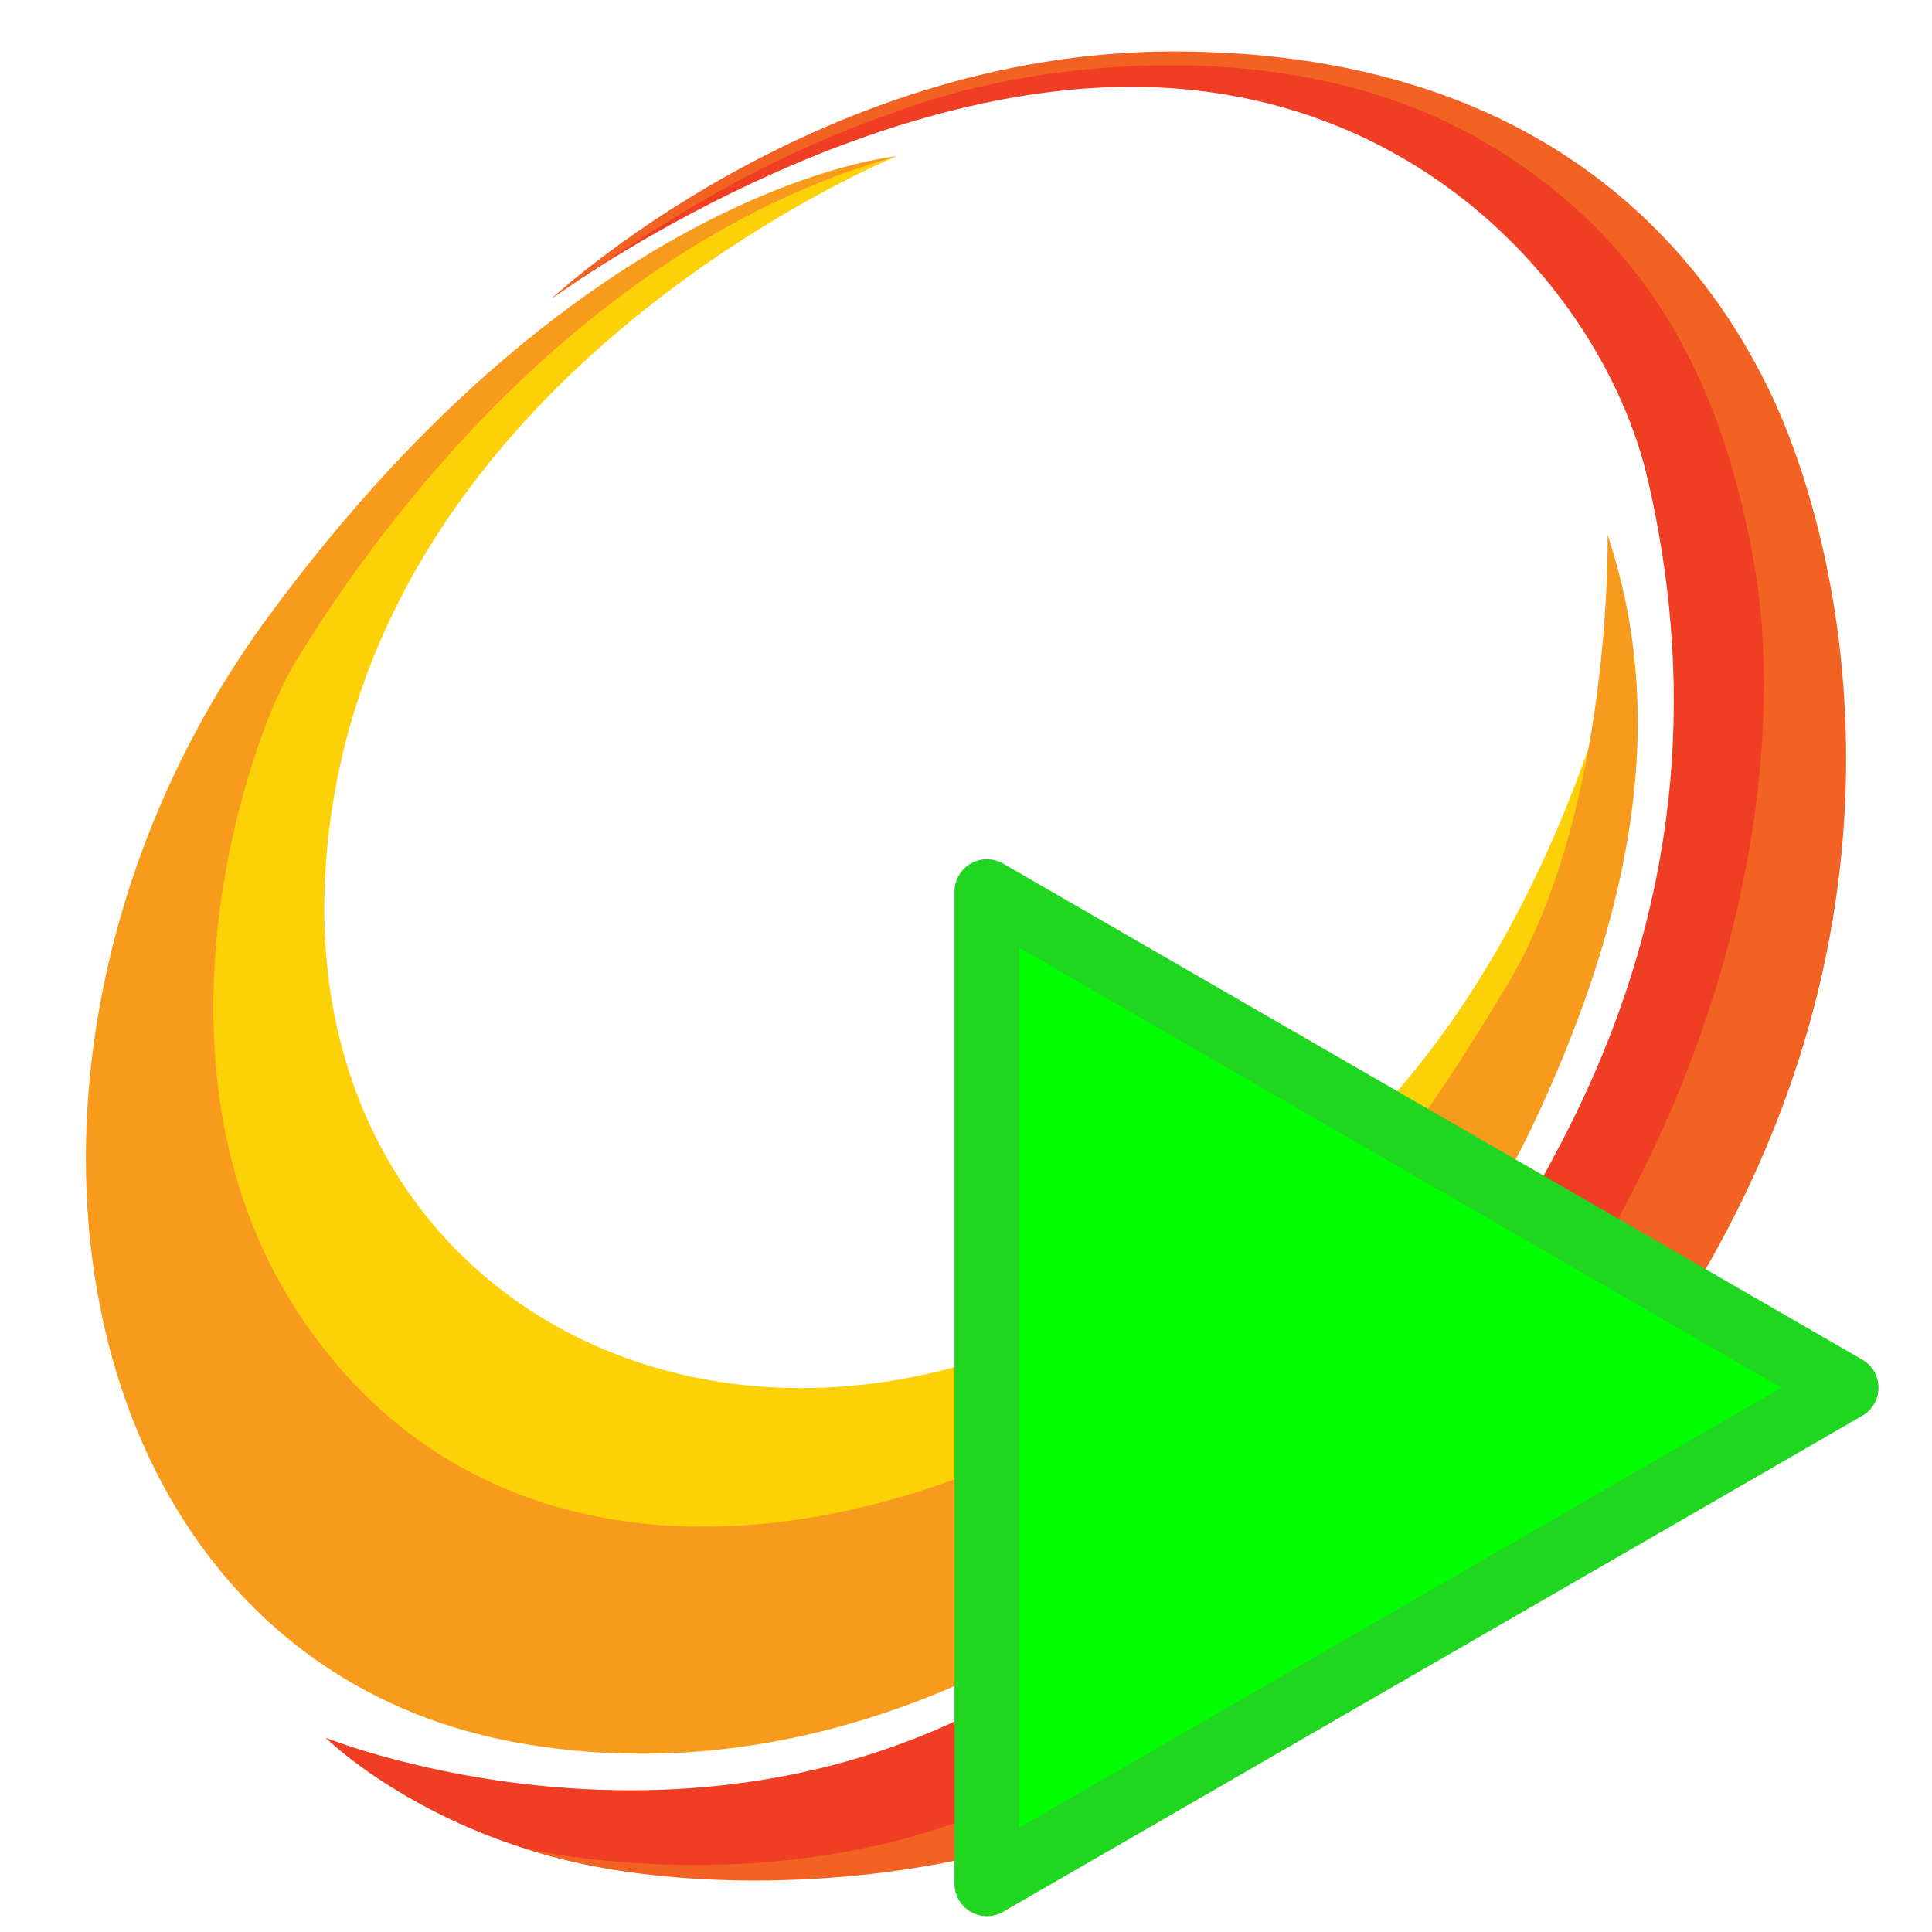
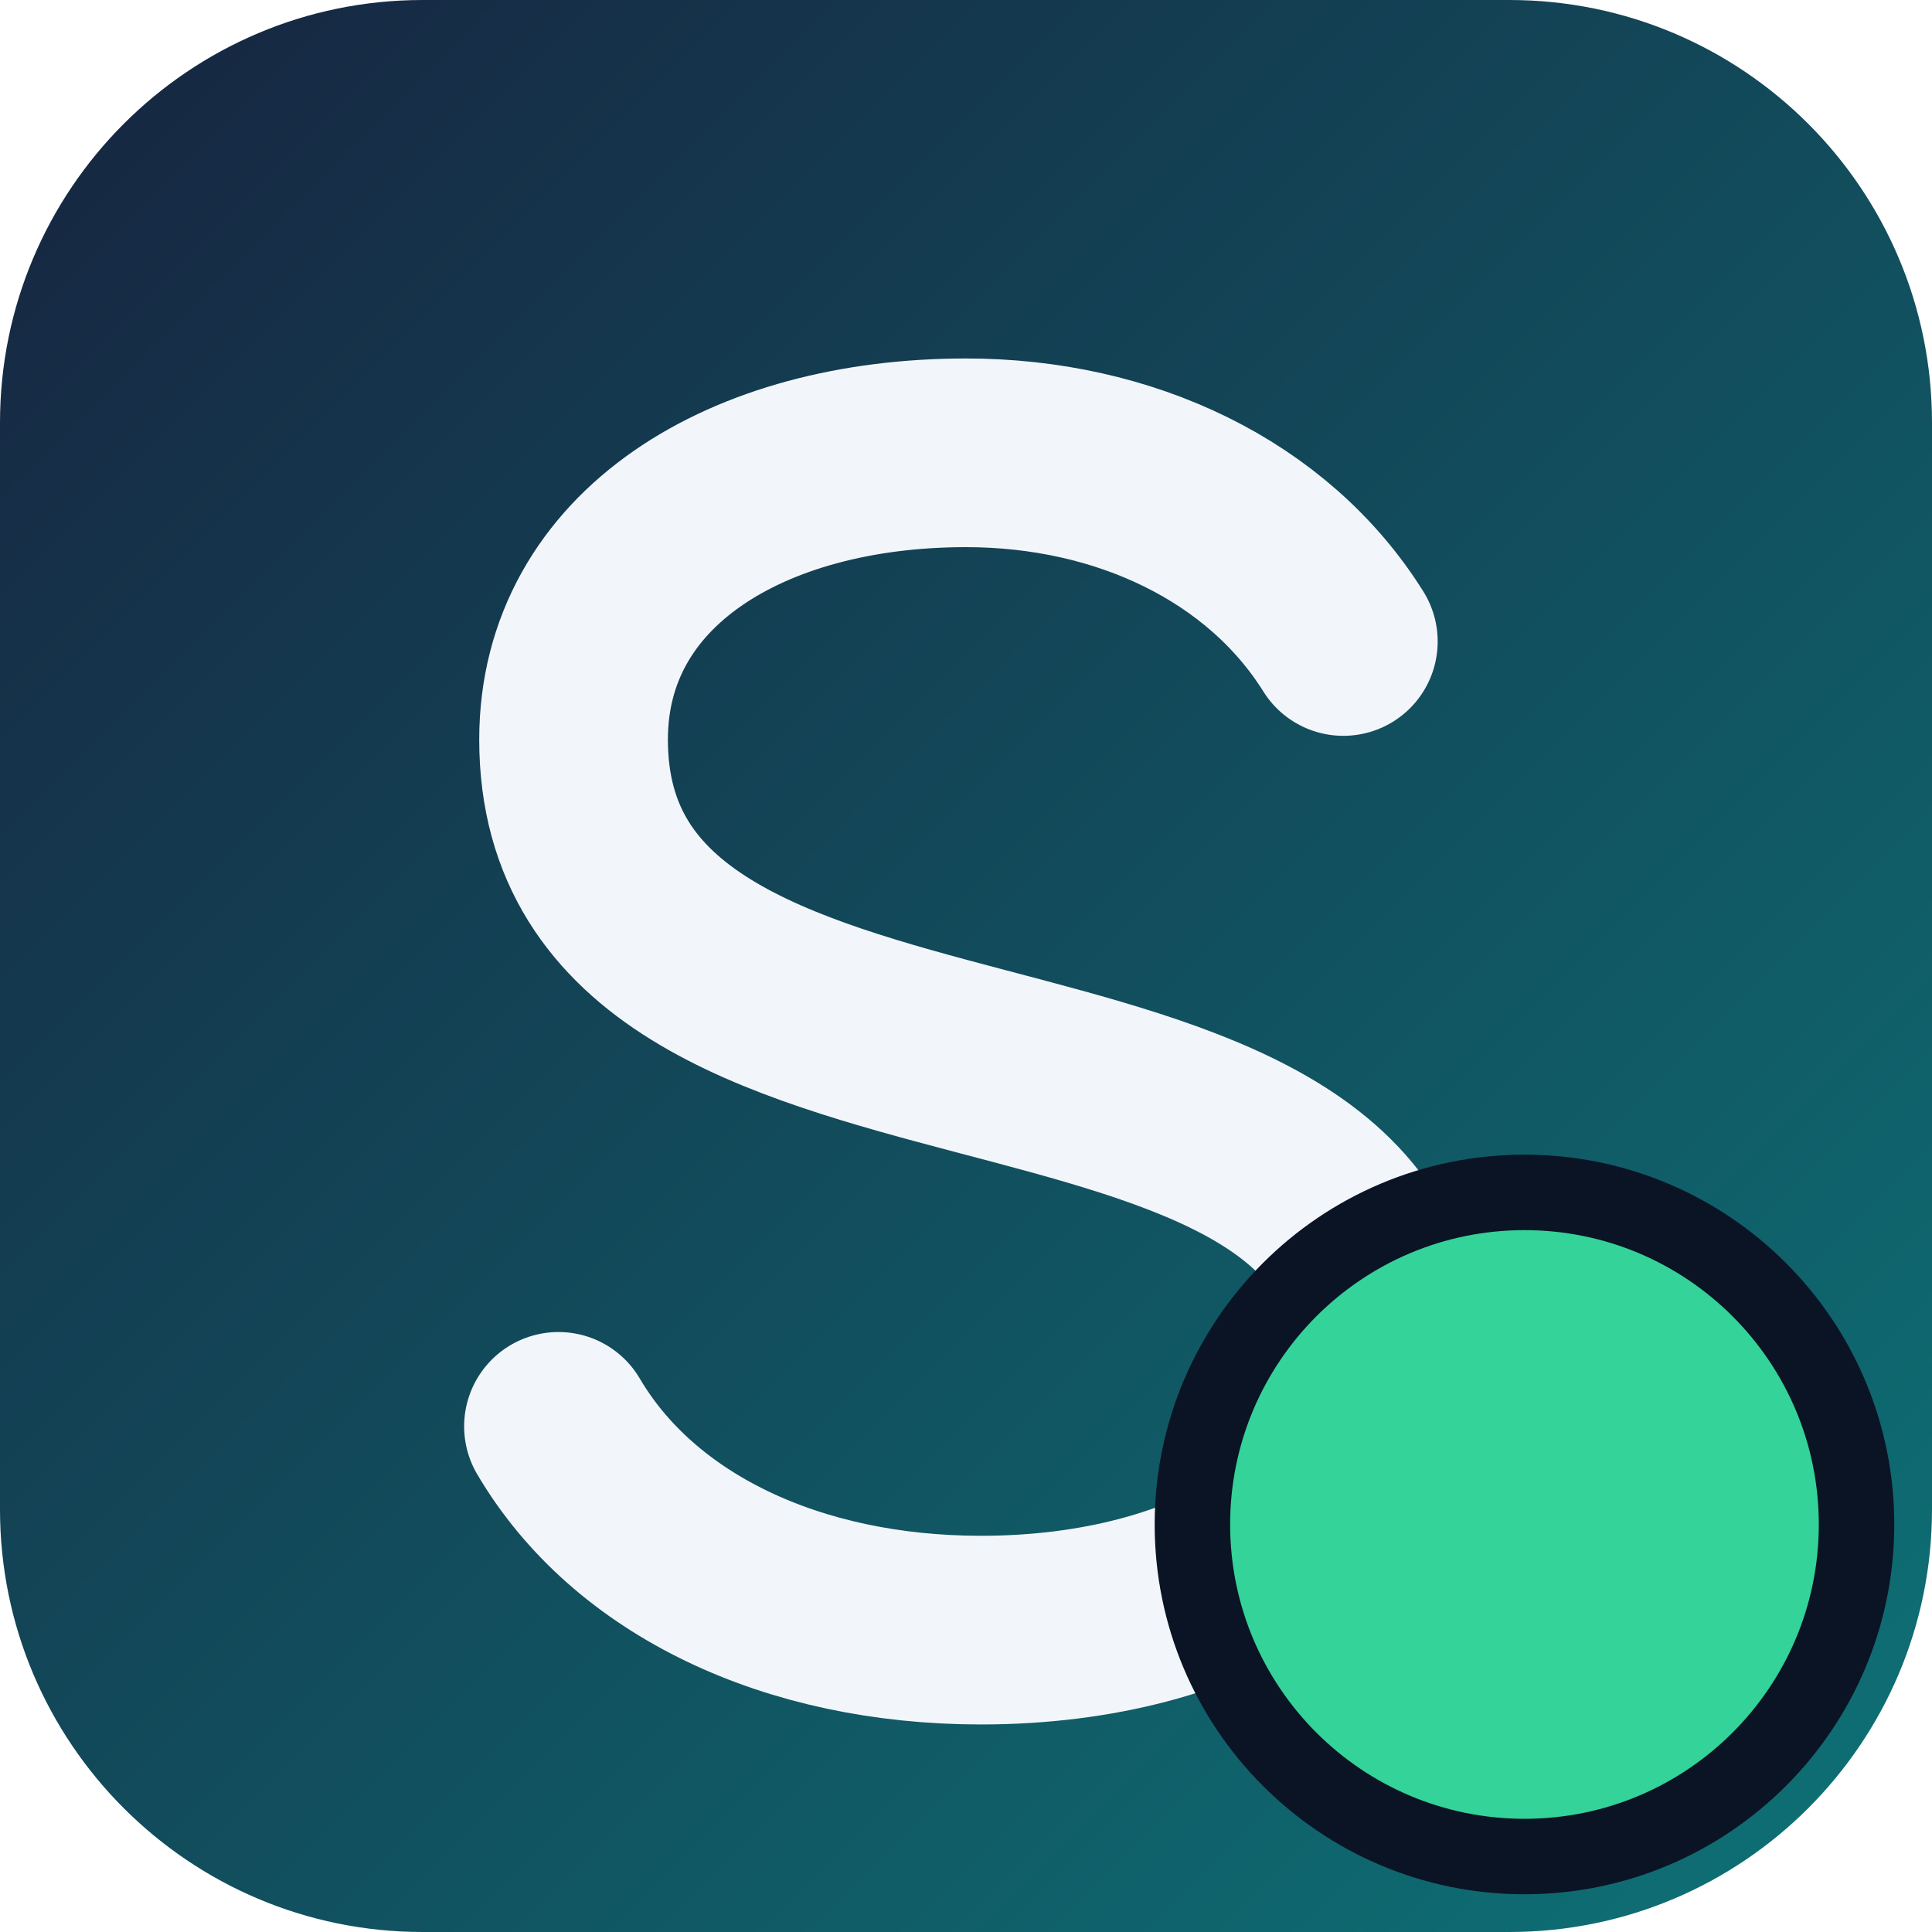
- <svg xmlns="http://www.w3.org/2000/svg" version="1.1" id="Sunshine_Logo" x="0px" y="0px" width="256px" height="256px" viewBox="0 0 256 256" style="enable-background:new 0 0 256 256;" xml:space="preserve">
-   <defs id="defs15" />
-   <style type="text/css" id="style2">
- 	.st0{fill:#FDD107;}
- 	.st1{fill:#F89A1C;}
- 	.st2{fill:#EF3E23;}
- 	.st3{fill:#F26222;}
- </style>
-   <path class="st0" d="M118.769,20.712c0,0-63.833,26-74.333,83.833s37.167,91.5,86.333,75.333  s70.333-51,81.833-87c0,0-9.333,100.5-96.167,115.5s-118.167-50-82.167-119.833  C44.269,67.045,80.519,29.629,118.769,20.712z" id="path4" />
-   <path class="st1" d="M118.769,20.712c0,0-41.125,3.667-83.25,61.042s-28.125,139.125,34.25,149.375  s115.875-44.875,133.5-82.375s15.167-61.458,9.75-77.875c0,0,0.667,36.417-13.333,59.667  s-29.75,46.333-65.083,62.167s-74.167,13.75-95.417-19.25s-5.917-76.083-0.292-85.333  S72.394,33.795,118.769,20.712z" id="path6" />
-   <path class="st2" d="M73.019,39.629c0,0,38.125-28.125,76.875-28.125s63,28.25,68.5,52.25s6,54.125-11.5,87.625  s-37.375,56-79.125,76.125s-84.625,2.75-84.625,2.75s25.977,25.875,71.051,16.5  c45.074-9.375,82.241-40.875,98.407-69.5s28.792-57.375,27.667-92.25s-23.75-54.5-31.25-60.25  s-23.188-17.812-58.188-16.562S86.456,29.816,73.019,39.629z" id="path8" />
-   <path class="st3" d="M73.019,39.629c0,0,35-32.812,82.437-32.812s69.188,24.812,78.875,44.688  s21.812,70-12.188,123s-74.625,67.375-93.625,71.625s-42.431,4.269-59.111-1.23  c0,0,35.195,8.397,66.778-7.437s51.667-32.167,74.083-68.833  s25.917-72.75,22.167-93.917s-12.167-42.417-36.5-56.333s-56.729-10.531-74.479-4.531  S91.988,26.41,73.019,39.629z" id="path10" />
-   <path style="fill:#00ff00;stroke:#20d620;stroke-width:7.602;stroke-linecap:round;stroke-linejoin:round;stroke-dasharray:none;stroke-opacity:1;paint-order:normal" id="path508" d="m 150.207,101.166 -50.429,29.115 -50.429,29.115 0,-58.23 0,-58.23 50.429,29.115 z" transform="matrix(1.128827,0,0,1.128827,75.06191,69.67946)" />
+ <svg xmlns="http://www.w3.org/2000/svg" viewBox="0 0 512 512" width="512" height="512">
+   <defs>
+     <linearGradient id="bg" x1="0" y1="0" x2="1" y2="1">
+       <stop offset="0" stop-color="#17233f" />
+       <stop offset="1" stop-color="#0d7377" />
+     </linearGradient>
+   </defs>
+   <rect width="512" height="512" rx="112" fill="url(#bg)" />
+   <path d="M356 170c-20-32-58-50-100-50-58 0-104 28-104 76 0 112 216 60 216 166 0 40-46 70-108 70-50 0-92-20-112-54" fill="none" stroke="#f2f6fb" stroke-width="50" stroke-linecap="round" stroke-linejoin="round" />
+   <circle cx="404" cy="404" r="88" fill="#34d399" stroke="#0b1424" stroke-width="20" />
</svg>
